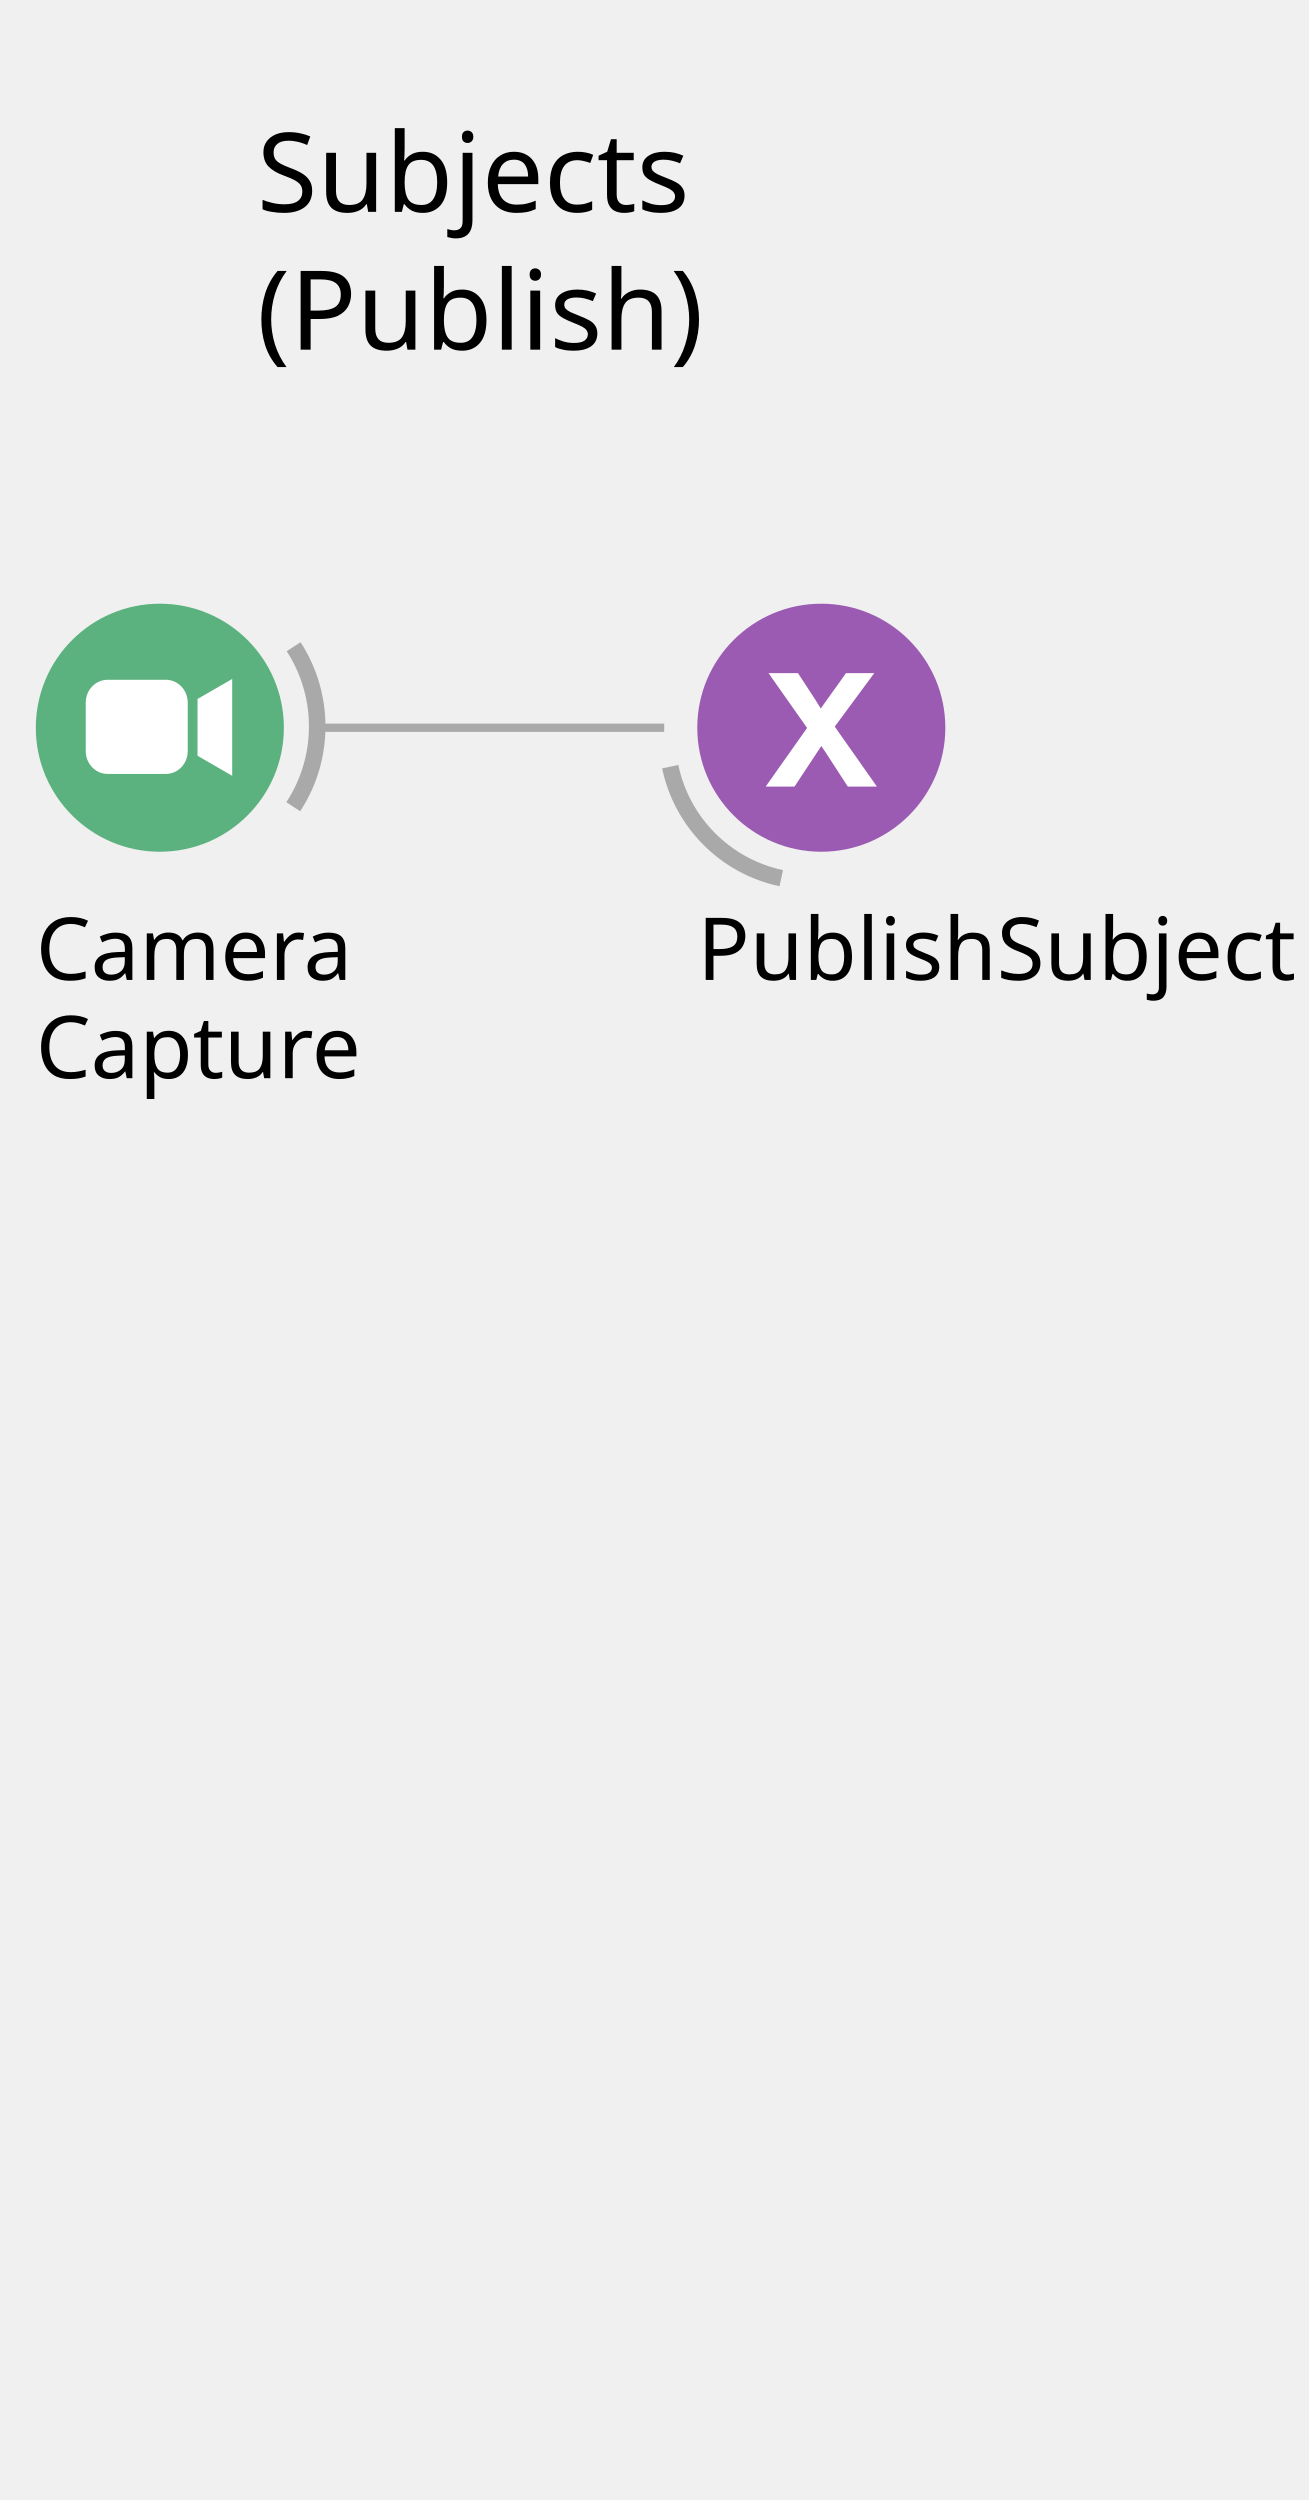
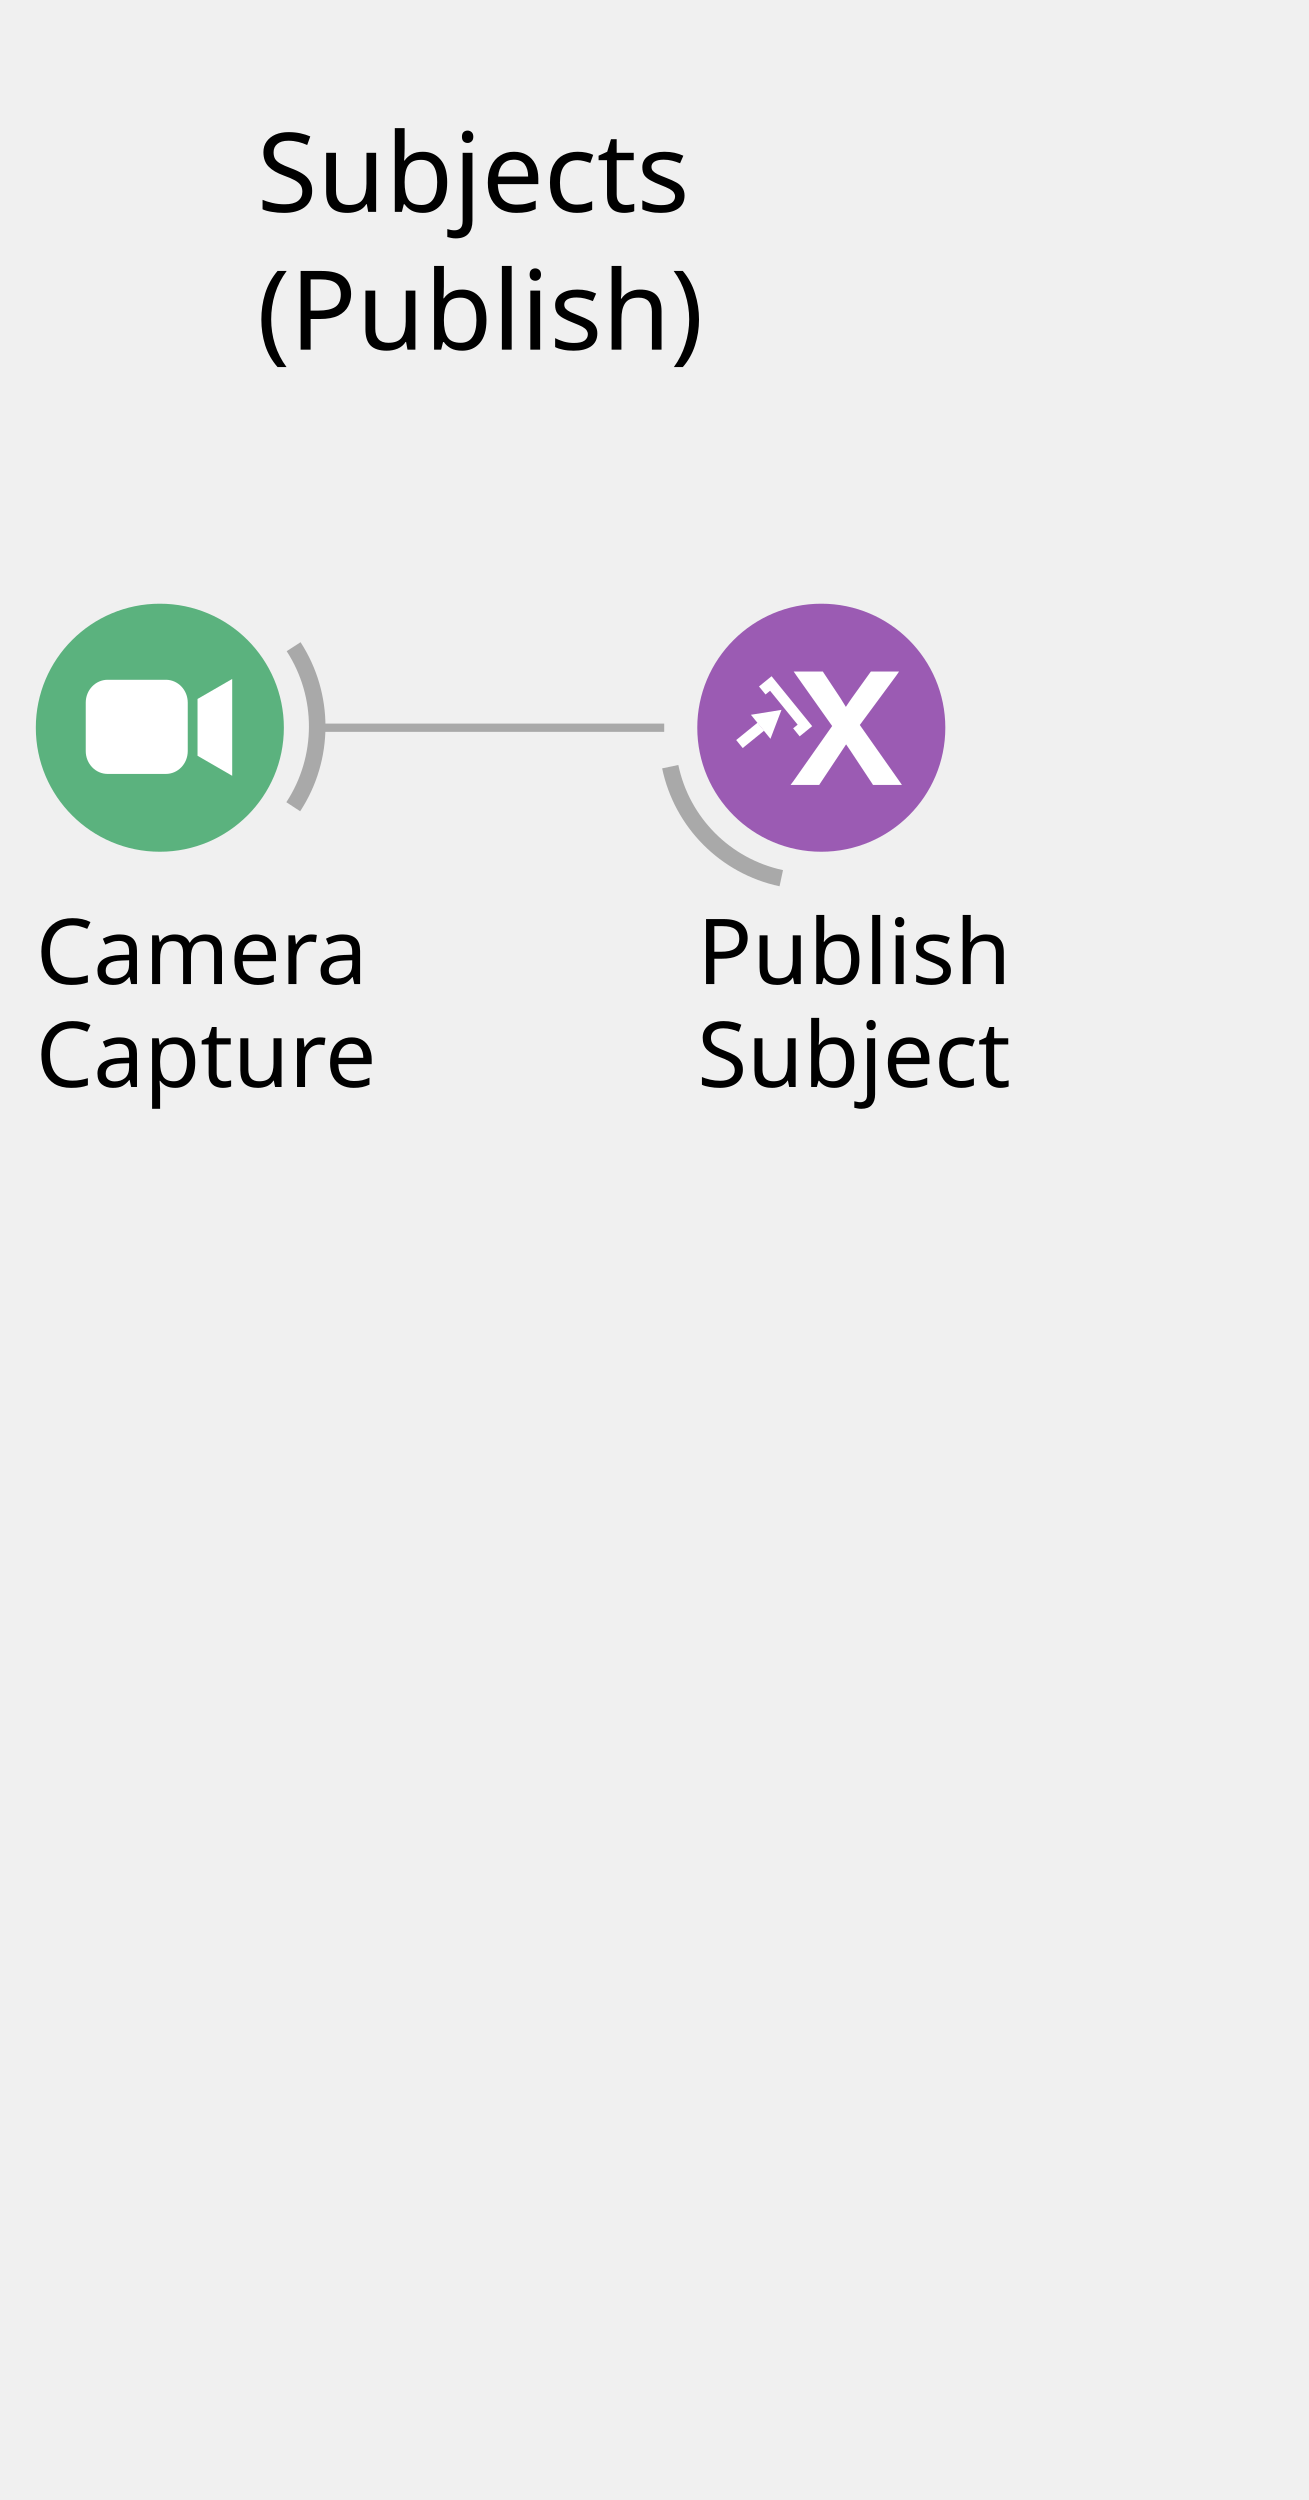
<svg xmlns="http://www.w3.org/2000/svg" width="237.402" height="453.543" id="SvgGdi_output" version="1.1" viewBox="0 0 118.701 226.772">
  <defs id="clips_hatches_and_gradients">
    <clipPath id="409_text_clipper">
      <rect x="166" y="76" width="150.46" height="26.39" id="410" />
    </clipPath>
    <clipPath id="421_text_clipper">
      <rect x="166" y="236" width="134.53" height="26.39" id="422" />
    </clipPath>
    <clipPath id="433_text_clipper">
      <rect x="166" y="396" width="103.3" height="26.39" id="434" />
    </clipPath>
    <clipPath id="445_text_clipper">
      <rect x="6" y="76" width="83.94" height="52.79" id="446" />
    </clipPath>
    <clipPath id="451_text_clipper">
      <rect x="6" y="99.77" width="83.94" height="52.79" id="452" />
    </clipPath>
    <clipPath id="464_text_clipper">
      <rect x="6" y="236" width="103.3" height="52.79" id="465" />
    </clipPath>
    <clipPath id="470_text_clipper">
      <rect x="6" y="259.77" width="103.3" height="52.79" id="471" />
    </clipPath>
    <clipPath id="483_text_clipper">
      <rect x="6" y="396" width="103.3" height="52.79" id="484" />
    </clipPath>
    <clipPath id="489_text_clipper">
      <rect x="6" y="419.77" width="103.3" height="52.79" id="490" />
    </clipPath>
    <clipPath id="645_text_clipper">
      <rect x="126" y="58.5" width="112.85" height="19.8" id="646" />
    </clipPath>
    <clipPath id="664_text_clipper">
      <rect x="6" y="58.5" width="62.95" height="39.59" id="665" />
    </clipPath>
    <clipPath id="670_text_clipper">
      <rect x="6" y="76.33" width="62.95" height="39.59" id="671" />
    </clipPath>
+     <clipPath id="201_text_clipper">
+       <rect x="84" y="39" width="41.52" height="27.65" id="202" />
+     </clipPath>
+     <clipPath id="207_text_clipper">
+       <rect x="84" y="51.45" width="41.52" height="27.65" id="208" />
+     </clipPath>
+     <clipPath id="217_text_clipper">
+       <rect x="4" y="39" width="43.97" height="27.65" id="218" />
+     </clipPath>
+     <clipPath id="223_text_clipper">
+       <rect x="4" y="51.45" width="43.97" height="27.65" id="224" />
+     </clipPath>
  </defs>
  <text xml:space="preserve" style="font-size:10px;line-height:1.25;font-family:sans-serif;letter-spacing:0px;word-spacing:0px;fill:#000000;stroke-width:0.5" x="23.302" y="19.218" id="text225">
    <tspan id="tspan223" x="23.302" y="19.218">Subjects</tspan>
    <tspan x="23.302" y="31.718" id="tspan227">(Publish)</tspan>
  </text>
-   <g transform="matrix(0.5,0,0,0.5,0.2490356,51.76099)" id="g900">
-     <line y1="28.5" style="fill:none;stroke:#a9a9a9;stroke-width:1.5;stroke-miterlimit:9" id="638" x2="120" y2="28.5" x1="57" />
-     <path d="M 141.237,55.8 C 131.108,53.639 123.209,45.704 121.094,35.565" style="fill:none;stroke:#a9a9a9;stroke-width:3;stroke-miterlimit:9" id="640" />
-     <circle id="641" cy="28.5" cx="148.5" style="fill:#9b5bb3;stroke-width:1.5" r="22.5" />
-     <path d="M 138.938,18.6 139.453,19.35 145.922,28.538 138.938,38.428 138.422,39.178 H 143.625 L 143.766,38.991 148.5,31.819 149.203,32.85 153.188,38.991 153.328,39.178 H 158.578 L 158.062,38.428 150.938,28.303 157.547,19.35 158.109,18.6 H 152.953 L 152.813,18.834 149.531,23.428 149.484,23.475 C 149.161,23.922 148.771,24.485 148.406,25.022 148.111,24.535 147.83,24.057 147.422,23.428 L 144.422,18.834 144.281,18.6 H 139.875 Z" style="fill:#ffffff;fill-rule:evenodd;stroke-width:1.5" id="642" />
-     <text id="643" x="126" y="58.5" style="font-size:15.747px;font-family:'Microsoft Sans Serif';fill:#000000" clip-path="url(#645_text_clipper)">
-       <tspan dy="11.81pt" id="647">PublishSubject</tspan>
+   <g style="shape-rendering:auto" id="root_group" transform="matrix(0.7500021,0,0,0.7500021,0.2490272,51.76098)">
+     <line y1="19" id="192" x2="80" y2="19" x1="38" style="opacity:1;fill:none;stroke:#a9a9a9;stroke-width:1;stroke-linecap:butt;stroke-linejoin:miter;stroke-miterlimit:9" />
+     <path style="opacity:1;fill:none;stroke:#a9a9a9;stroke-width:2;stroke-linecap:butt;stroke-linejoin:miter;stroke-miterlimit:9" transform="translate(84,4)" id="193" d="M 10.158,33.2 C 3.405,31.759 -1.861,26.469 -3.271,19.71" />
+     <circle id="194" cy="15" cx="15" transform="translate(84,4)" style="opacity:1;fill:#9b5bb3;stroke:none" r="15" />
+     <path style="opacity:1;fill:#ffffff;fill-rule:evenodd;stroke:none" transform="translate(84,4)" id="195" d="m 11.656,8.2 0.344,0.5 4.312,6.094 -4.656,6.625 -0.375,0.5 h 3.469 l 0.094,-0.156 3.156,-4.75 0.469,0.688 2.688,4.062 0.094,0.156 h 3.5 l -0.344,-0.5 -4.75,-6.75 4.406,-5.969 0.344,-0.5 h -3.406 l -0.094,0.125 -2.219,3.094 c -0.225,0.31 -0.464,0.688 -0.719,1.062 -0.198,-0.327 -0.382,-0.639 -0.656,-1.062 l -2.031,-3.063 -0.094,-0.156 h -3.531 z" />
+     <path style="opacity:1;fill:none;stroke:#ffffff;stroke-width:1.25;stroke-linecap:butt;stroke-linejoin:miter;stroke-miterlimit:9" transform="translate(84,4)" id="196" d="m 7.859,10.494 1.036,-0.843 4.123,5.07 -1.03,0.838" />
+     <path style="opacity:1;fill:none;stroke:#ffffff;stroke-width:1.25;stroke-linecap:butt;stroke-linejoin:miter;stroke-miterlimit:9" transform="translate(84,4)" id="197" d="M 5.1,16.975 7.688,14.871" />
+     <path style="opacity:1;fill:#ffffff;fill-rule:evenodd;stroke:none" transform="translate(84,4)" id="198" d="M 8.85,16.342 6.485,13.434 10.186,12.839 9.518,14.591 Z" />
+     <text id="199" x="84" y="39" style="font-size:11px;font-family:'Microsoft Sans Serif';opacity:1;fill:#000000;stroke:none" clip-path="url(#201_text_clipper)">
+       <tspan dy="8.25pt" id="203">Publish</tspan>
    </text>
-     <path d="M 52.769,13.8 C 58.498,22.638 58.472,34.023 52.703,42.836" style="fill:none;stroke:#a9a9a9;stroke-width:3;stroke-miterlimit:9" id="658" />
-     <circle id="659" cy="28.5" cx="28.5" style="fill:#5bb27e;stroke-width:1.5" r="22.5" />
-     <path d="M 41.625,19.65 35.338,23.282 V 33.591 L 41.625,37.222 Z" style="fill:#ffffff;fill-rule:evenodd;stroke-width:1.5" id="660" />
-     <path d="M 19.039,19.8 H 29.579 C 31.785,19.8 33.561,21.651 33.561,23.949 V 32.735 C 33.561,35.034 31.785,36.884 29.579,36.884 H 19.039 C 16.833,36.884 15.057,35.034 15.057,32.735 V 23.949 C 15.057,21.651 16.833,19.8 19.039,19.8 Z" style="fill:#ffffff;fill-rule:evenodd;stroke-width:1.5" id="661" />
-     <text id="662" x="6" y="58.5" style="font-size:15.747px;font-family:'Microsoft Sans Serif';fill:#000000" clip-path="url(#664_text_clipper)">
-       <tspan dy="11.81pt" id="666">Camera</tspan>
+     <text id="205" x="84" y="51.45" style="font-size:11px;font-family:'Microsoft Sans Serif';opacity:1;fill:#000000;stroke:none" clip-path="url(#207_text_clipper)">
+       <tspan dy="8.25pt" id="209">Subject</tspan>
    </text>
-     <text id="668" x="6" y="76.33" style="font-size:15.747px;font-family:'Microsoft Sans Serif';fill:#000000" clip-path="url(#670_text_clipper)">
-       <tspan dy="11.81pt" id="672">Capture</tspan>
+     <path style="opacity:1;fill:none;stroke:#a9a9a9;stroke-width:2;stroke-linecap:butt;stroke-linejoin:miter;stroke-miterlimit:9" transform="translate(4,4)" id="211" d="m 31.179,5.2 c 3.82,5.892 3.802,13.482 -0.043,19.357" />
+     <circle id="212" cy="15" cx="15" transform="translate(4,4)" style="opacity:1;fill:#5bb27e;stroke:none" r="15" />
+     <path style="opacity:1;fill:#ffffff;fill-rule:evenodd;stroke:none" transform="translate(4,4)" id="213" d="m 23.75,9.1 -4.191,2.421 v 6.873 l 4.191,2.421 z" />
+     <path style="opacity:1;fill:#ffffff;fill-rule:evenodd;stroke:none" transform="translate(4,4)" id="214" d="m 8.693,9.2 h 7.027 c 1.471,0 2.655,1.234 2.655,2.766 v 5.857 c 0,1.532 -1.184,2.766 -2.655,2.766 H 8.693 c -1.471,0 -2.655,-1.234 -2.655,-2.766 v -5.857 c 0,-1.532 1.184,-2.766 2.655,-2.766 z" />
+     <text id="215" x="4" y="39" style="font-size:11px;font-family:'Microsoft Sans Serif';opacity:1;fill:#000000;stroke:none" clip-path="url(#217_text_clipper)">
+       <tspan dy="8.25pt" id="219">Camera</tspan>
+     </text>
+     <text id="221" x="4" y="51.45" style="font-size:11px;font-family:'Microsoft Sans Serif';opacity:1;fill:#000000;stroke:none" clip-path="url(#223_text_clipper)">
+       <tspan dy="8.25pt" id="225">Capture</tspan>
    </text>
  </g>
</svg>
